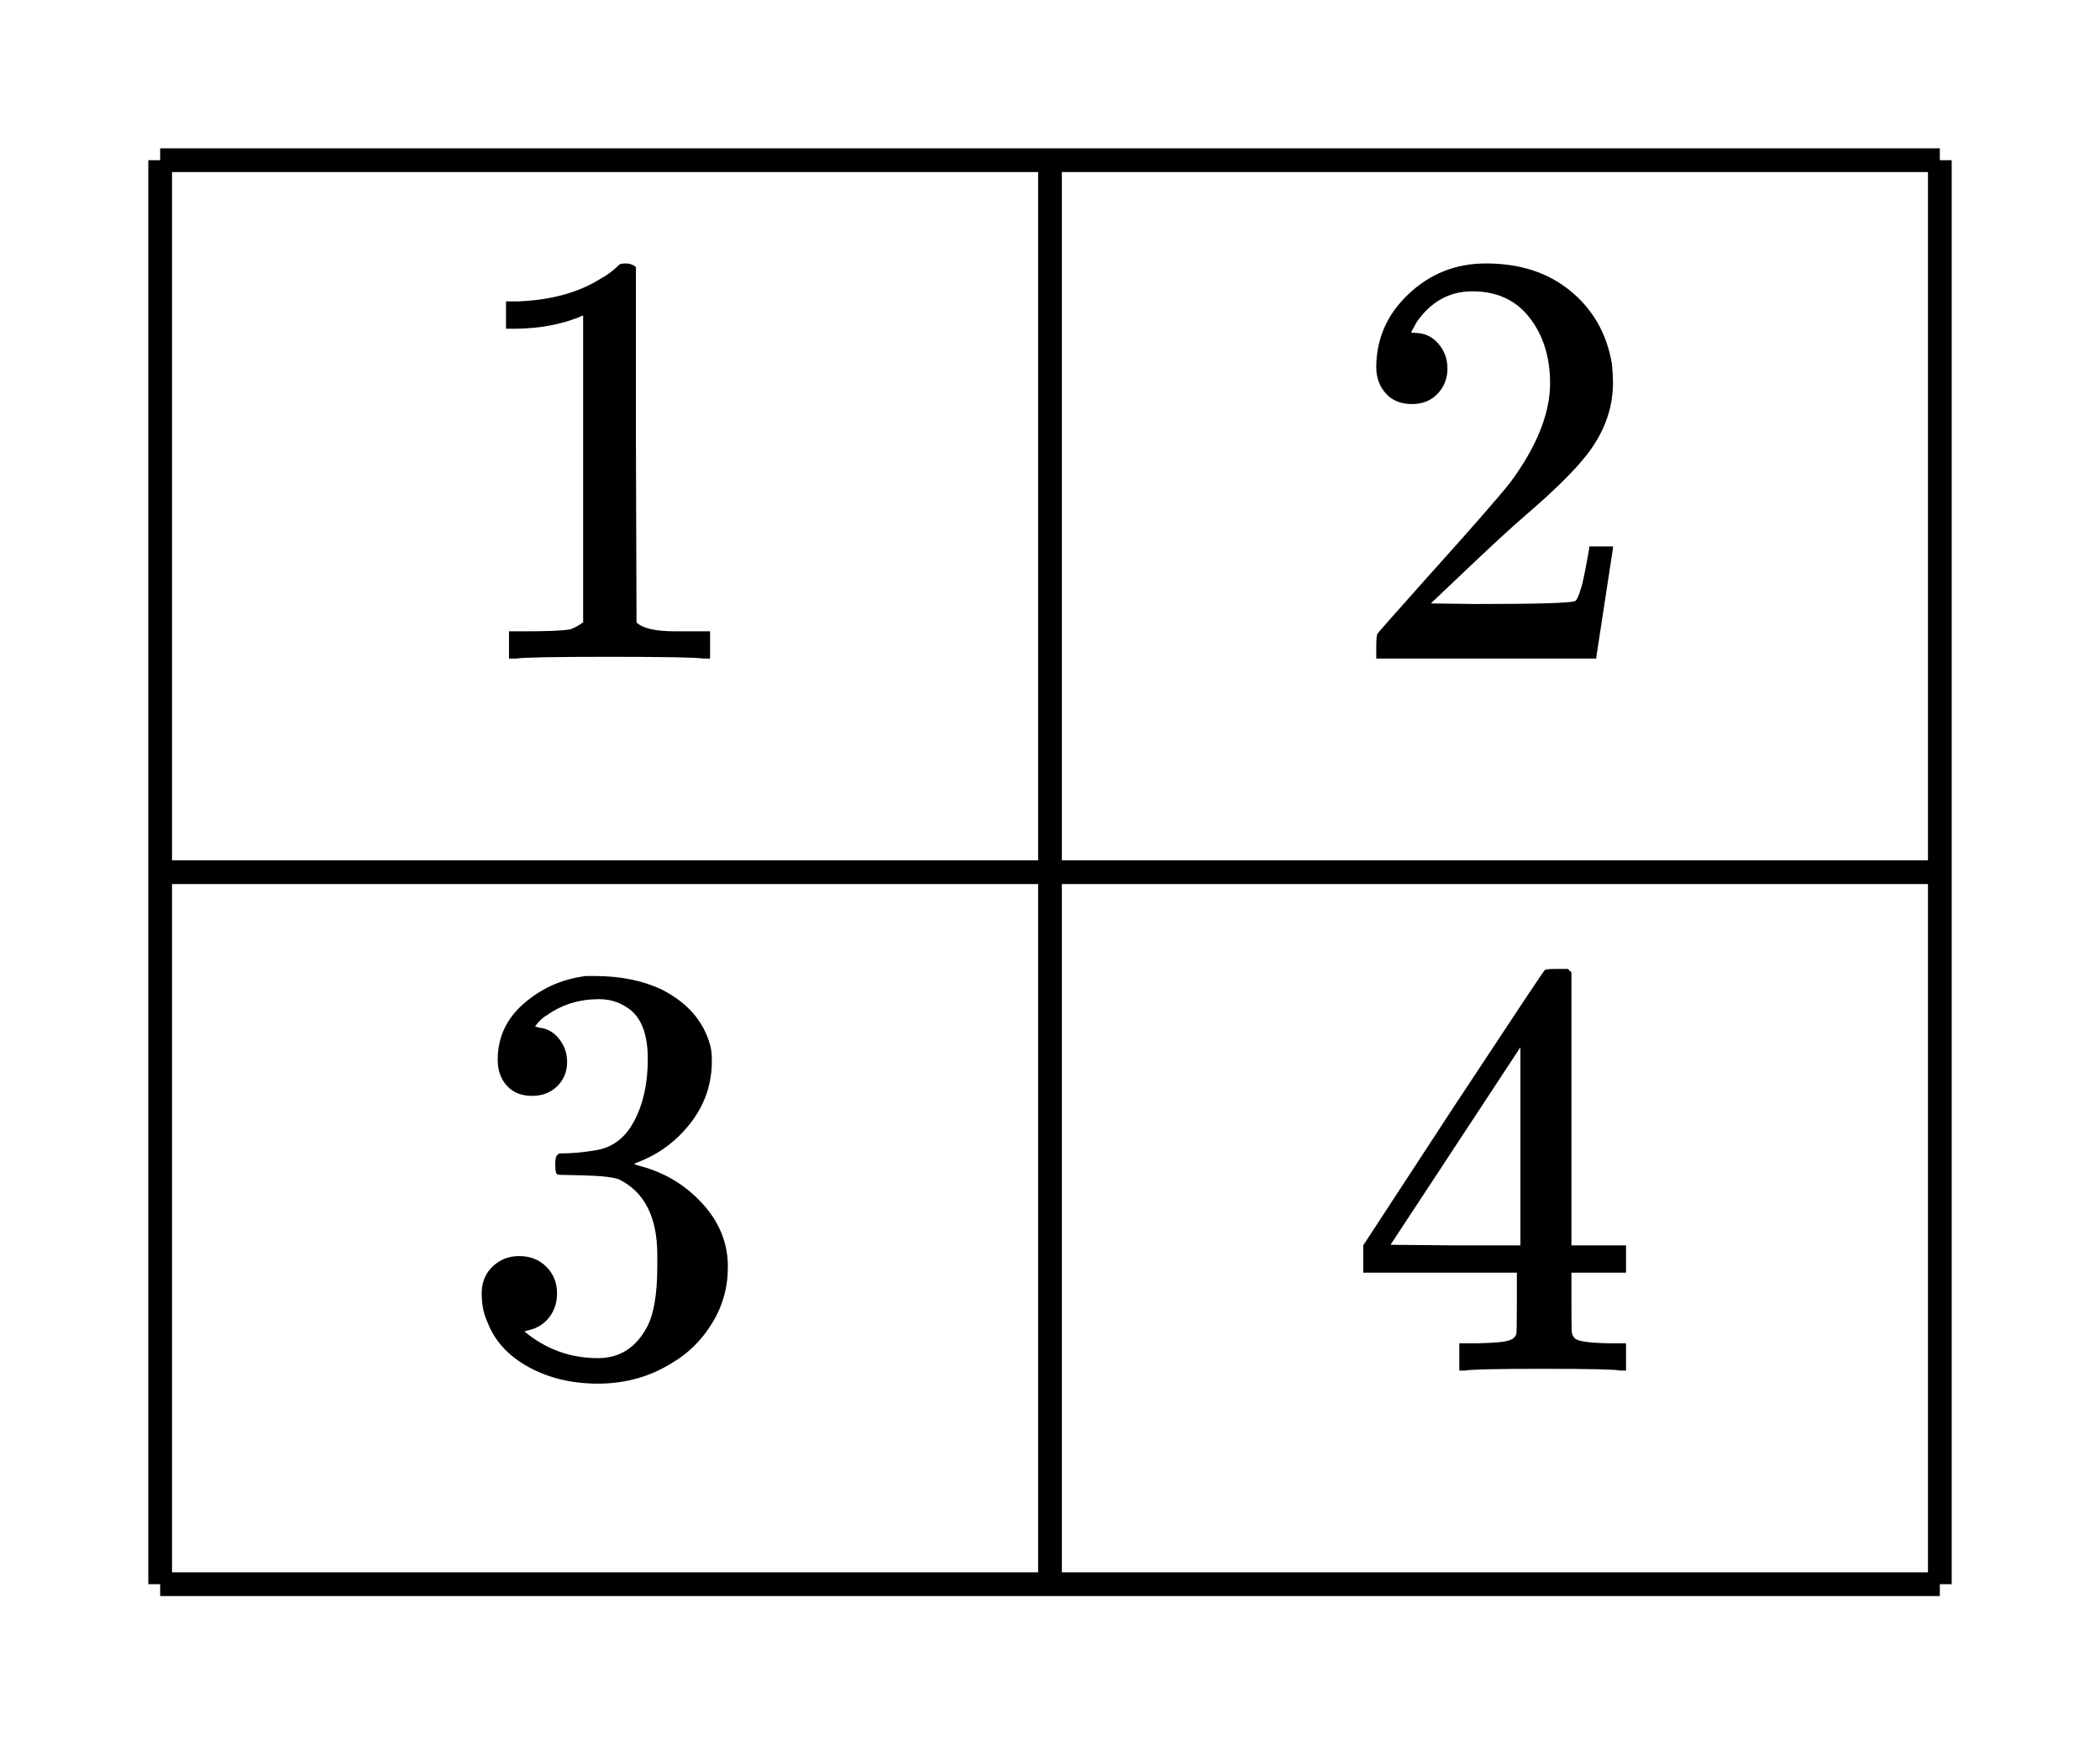
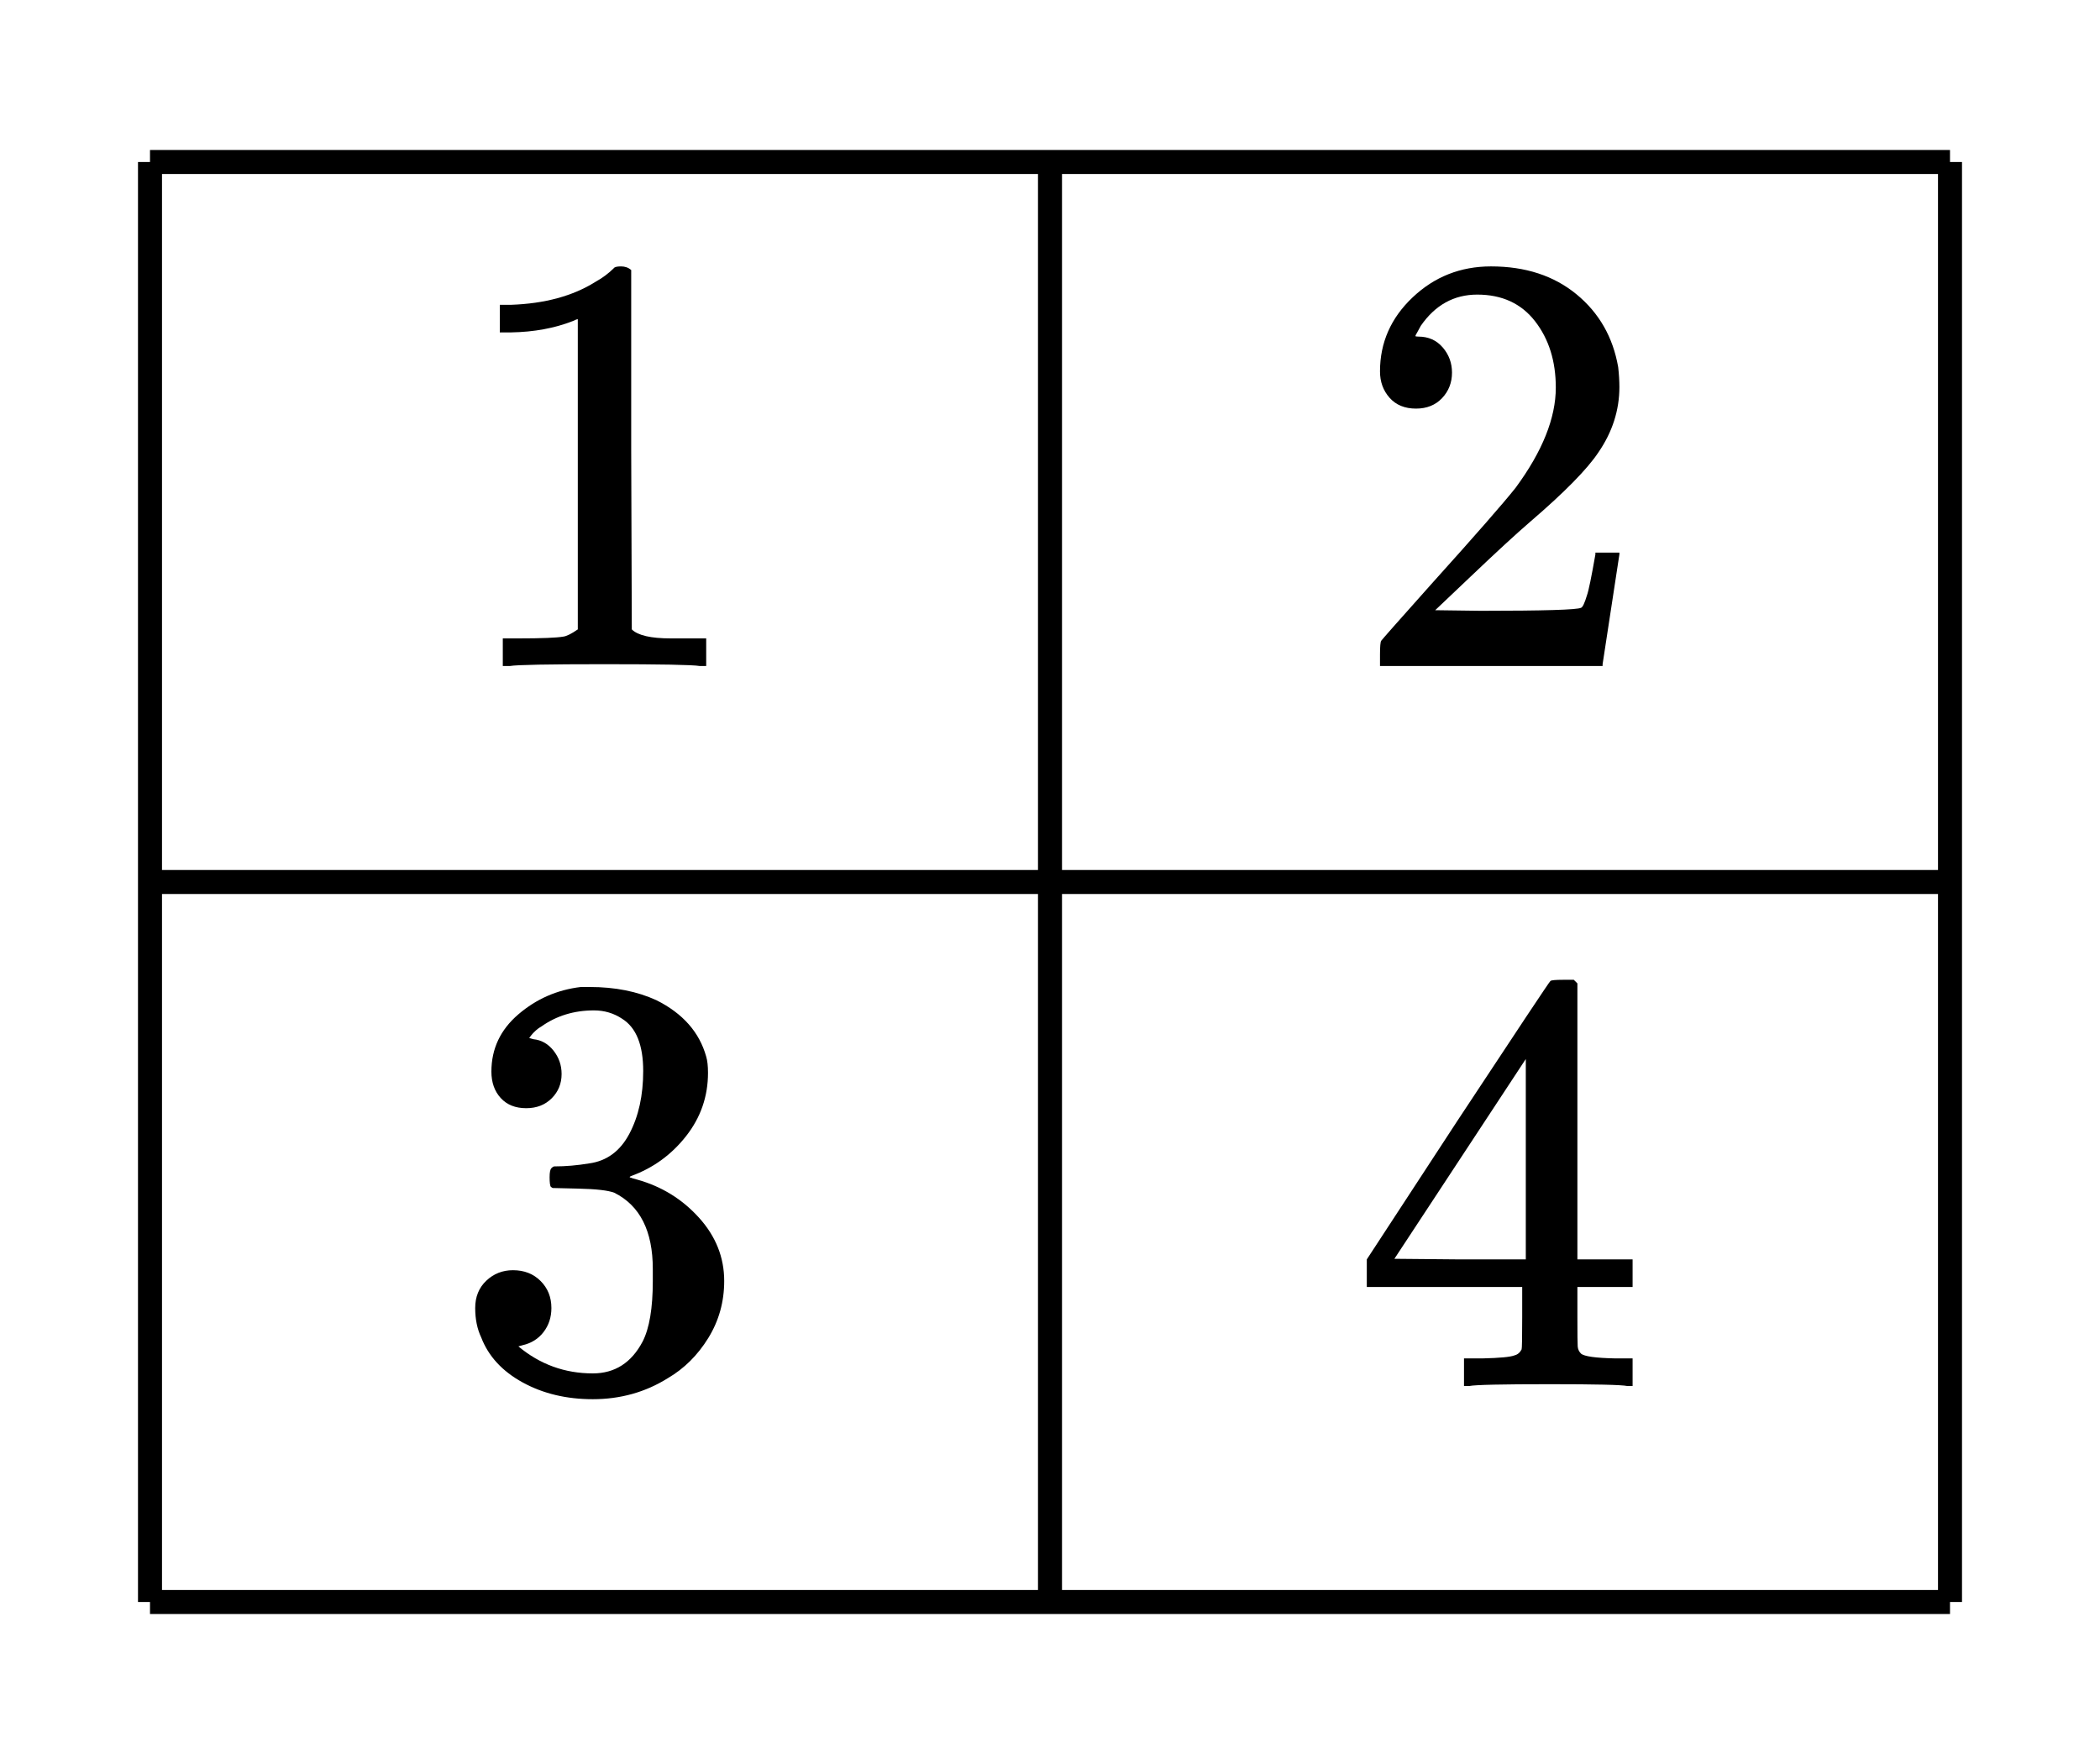
- <svg xmlns="http://www.w3.org/2000/svg" viewBox="0 0 141.6 117.6" width="141.6pt" height="117.6pt">
-   <rect x="10.8" y="10" width="120" height="1.6" fill="rgba(0,0,0,1)" />
-   <rect x="10.8" y="58" width="120" height="1.6" fill="rgba(0,0,0,1)" />
-   <rect x="10.8" y="106" width="120" height="1.6" fill="rgba(0,0,0,1)" />
-   <rect x="10" y="10.8" width="1.6" height="96" fill="rgba(0,0,0,1)" />
-   <rect x="70" y="10.8" width="1.6" height="96" fill="rgba(0,0,0,1)" />
-   <rect x="130" y="10.8" width="1.6" height="96" fill="rgba(0,0,0,1)" />
-   <path d="M47.44 44.4 Q46.76 44.28 41.08 44.28 Q35.48 44.28 34.8 44.4 L34.32 44.4 L34.32 42.56 L35.36 42.56 Q37.68 42.56 38.36 42.44 Q38.68 42.4 39.32 41.96 L39.32 21.28 Q39.24 21.28 39 21.4 Q37.16 22.12 34.88 22.16 L34.12 22.16 L34.12 20.32 L34.88 20.32 Q38.24 20.2 40.48 18.8 Q41.2 18.4 41.72 17.88 Q41.8 17.76 42.2 17.76 Q42.6 17.76 42.88 18 L42.88 29.96 L42.92 41.96 Q43.52 42.56 45.52 42.56 L46.84 42.56 L47.88 42.56 L47.88 44.4 L47.44 44.4 L47.44 44.4 Z" fill="rgba(0,0,0,1)" fill-rule="nonzero" stroke="none" />
-   <path d="M95.2 27.24 Q94.08 27.24 93.44 26.52 Q92.8 25.8 92.8 24.76 Q92.8 21.88 94.98 19.82 Q97.16 17.76 100.2 17.76 Q103.64 17.76 105.9 19.62 Q108.16 21.48 108.68 24.48 Q108.76 25.2 108.76 25.8 Q108.76 28.12 107.36 30.16 Q106.24 31.84 102.84 34.76 Q101.4 36 98.84 38.44 L96.48 40.68 L99.52 40.72 Q105.8 40.72 106.2 40.52 Q106.36 40.48 106.6 39.68 Q106.76 39.24 107.16 36.96 L107.16 36.84 L108.76 36.84 L108.76 36.96 L107.64 44.28 L107.64 44.4 L92.8 44.4 L92.8 43.64 Q92.8 42.84 92.88 42.72 Q92.92 42.64 96.24 38.92 Q100.6 34.08 101.84 32.52 Q104.52 28.88 104.52 25.84 Q104.52 23.2 103.14 21.42 Q101.76 19.64 99.28 19.64 Q96.96 19.64 95.52 21.72 Q95.44 21.88 95.28 22.16 Q95.16 22.36 95.16 22.4 Q95.16 22.44 95.36 22.44 Q96.36 22.44 96.98 23.16 Q97.6 23.88 97.6 24.84 Q97.6 25.84 96.94 26.54 Q96.28 27.24 95.2 27.24 L95.2 27.24 Z" fill="rgba(0,0,0,1)" fill-rule="nonzero" stroke="none" />
-   <path d="M35.88 73.88 Q34.8 73.88 34.18 73.2 Q33.56 72.52 33.56 71.44 Q33.56 69.16 35.36 67.62 Q37.16 66.08 39.52 65.8 L40.12 65.8 Q42.64 65.8 44.56 66.68 Q47.2 68 47.88 70.44 Q48 70.84 48 71.52 Q48 73.88 46.54 75.74 Q45.08 77.6 42.88 78.4 Q42.68 78.48 42.88 78.52 Q42.96 78.56 43.28 78.64 Q45.72 79.32 47.4 81.18 Q49.08 83.04 49.08 85.4 Q49.08 87.48 48.02 89.2 Q46.96 90.92 45.32 91.88 Q43.08 93.28 40.32 93.28 Q37.68 93.28 35.64 92.16 Q33.6 91.04 32.88 89.16 Q32.48 88.32 32.48 87.2 Q32.48 86.08 33.22 85.38 Q33.96 84.68 35 84.68 Q36.12 84.68 36.84 85.4 Q37.56 86.12 37.56 87.2 Q37.56 88.12 37.04 88.8 Q36.52 89.48 35.64 89.68 L35.36 89.76 Q37.52 91.56 40.32 91.56 Q42.52 91.56 43.64 89.44 Q44.32 88.12 44.32 85.4 L44.32 84.6 Q44.32 80.8 41.76 79.52 Q41.16 79.28 39.32 79.24 L37.64 79.2 L37.52 79.12 Q37.44 79 37.44 78.48 Q37.44 78 37.56 77.88 Q37.68 77.76 37.76 77.76 Q38.88 77.76 40.08 77.56 Q41.84 77.32 42.76 75.58 Q43.68 73.84 43.68 71.4 Q43.68 68.8 42.28 67.92 Q41.44 67.36 40.4 67.36 Q38.4 67.36 36.88 68.44 Q36.72 68.52 36.52 68.7 Q36.32 68.88 36.2 69.04 L36.08 69.2 Q36.2 69.24 36.36 69.28 Q37.16 69.36 37.7 70.04 Q38.24 70.72 38.24 71.6 Q38.24 72.56 37.58 73.22 Q36.92 73.88 35.88 73.88 L35.88 73.88 Z" fill="rgba(0,0,0,1)" fill-rule="nonzero" stroke="none" />
-   <path d="M109.28 92.4 Q108.72 92.28 104.12 92.28 Q99.32 92.28 98.76 92.4 L98.4 92.4 L98.4 90.56 L99.64 90.56 Q101.36 90.52 101.76 90.36 Q102.08 90.28 102.24 89.96 Q102.28 89.88 102.28 87.8 L102.28 85.8 L91.92 85.8 L91.92 83.96 L97.96 74.72 Q104.08 65.44 104.16 65.4 Q104.24 65.32 105 65.32 L105.72 65.32 L105.96 65.56 L105.96 83.96 L109.64 83.96 L109.64 85.8 L105.96 85.8 L105.96 87.84 Q105.96 89.48 105.98 89.76 Q106 90.04 106.2 90.24 Q106.52 90.52 108.48 90.56 L109.64 90.56 L109.64 92.4 L109.28 92.4 L109.28 92.4 Z M102.52 83.96 L102.52 70.6 L93.76 83.92 L98.12 83.96 L102.52 83.96 L102.52 83.96 Z" fill="rgba(0,0,0,1)" fill-rule="nonzero" stroke="none" />
+ <svg xmlns="http://www.w3.org/2000/svg" viewBox="0 0 140 117.6" width="140pt" height="117.6pt">
+   <rect x="10" y="10" width="120" height="1.6" fill="rgba(0,0,0,1)" />
+   <rect x="10" y="58" width="120" height="1.6" fill="rgba(0,0,0,1)" />
+   <rect x="10" y="106" width="120" height="1.6" fill="rgba(0,0,0,1)" />
+   <rect x="9.2" y="10.8" width="1.6" height="96" fill="rgba(0,0,0,1)" />
+   <rect x="69.2" y="10.8" width="1.6" height="96" fill="rgba(0,0,0,1)" />
+   <rect x="129.2" y="10.8" width="1.6" height="96" fill="rgba(0,0,0,1)" />
+   <path d="M46.64 44.4 Q45.96 44.28 40.28 44.28 Q34.68 44.28 34 44.4 L33.52 44.4 L33.52 42.56 L34.56 42.56 Q36.88 42.56 37.56 42.44 Q37.88 42.4 38.52 41.96 L38.52 21.28 Q38.44 21.28 38.2 21.4 Q36.36 22.12 34.08 22.16 L33.32 22.16 L33.32 20.32 L34.08 20.32 Q37.44 20.2 39.68 18.8 Q40.4 18.4 40.92 17.88 Q41 17.76 41.4 17.76 Q41.8 17.76 42.08 18 L42.08 29.96 L42.12 41.96 Q42.72 42.56 44.72 42.56 L46.04 42.56 L47.08 42.56 L47.08 44.4 L46.64 44.4 L46.64 44.4 Z" fill="rgba(0,0,0,1)" fill-rule="nonzero" stroke="none" />
+   <path d="M94.4 27.24 Q93.28 27.24 92.64 26.52 Q92 25.8 92 24.76 Q92 21.88 94.18 19.82 Q96.36 17.76 99.4 17.76 Q102.84 17.76 105.1 19.62 Q107.36 21.48 107.88 24.48 Q107.96 25.2 107.96 25.8 Q107.96 28.12 106.56 30.16 Q105.44 31.84 102.04 34.76 Q100.6 36 98.04 38.44 L95.68 40.68 L98.72 40.72 Q105 40.72 105.4 40.52 Q105.56 40.48 105.8 39.68 Q105.96 39.24 106.36 36.96 L106.36 36.84 L107.96 36.84 L107.96 36.96 L106.84 44.28 L106.84 44.4 L92 44.4 L92 43.64 Q92 42.84 92.08 42.72 Q92.12 42.64 95.44 38.92 Q99.8 34.08 101.04 32.52 Q103.72 28.88 103.72 25.84 Q103.72 23.2 102.34 21.42 Q100.96 19.64 98.48 19.64 Q96.16 19.64 94.72 21.72 Q94.64 21.88 94.48 22.16 Q94.36 22.36 94.36 22.4 Q94.36 22.44 94.56 22.44 Q95.56 22.44 96.18 23.16 Q96.8 23.88 96.8 24.84 Q96.8 25.84 96.14 26.54 Q95.48 27.24 94.4 27.24 L94.4 27.24 Z" fill="rgba(0,0,0,1)" fill-rule="nonzero" stroke="none" />
+   <path d="M35.08 73.88 Q34 73.88 33.38 73.2 Q32.76 72.52 32.76 71.44 Q32.76 69.16 34.56 67.62 Q36.36 66.08 38.72 65.8 L39.32 65.8 Q41.84 65.8 43.76 66.68 Q46.4 68 47.08 70.44 Q47.2 70.84 47.2 71.52 Q47.2 73.88 45.74 75.74 Q44.28 77.6 42.08 78.4 Q41.88 78.48 42.08 78.52 Q42.16 78.56 42.48 78.64 Q44.92 79.32 46.6 81.18 Q48.28 83.04 48.28 85.4 Q48.28 87.48 47.22 89.2 Q46.16 90.92 44.52 91.88 Q42.28 93.28 39.52 93.28 Q36.88 93.28 34.84 92.16 Q32.8 91.04 32.08 89.16 Q31.68 88.32 31.68 87.2 Q31.68 86.08 32.42 85.38 Q33.16 84.68 34.2 84.68 Q35.32 84.68 36.04 85.4 Q36.76 86.12 36.76 87.2 Q36.76 88.12 36.24 88.8 Q35.72 89.48 34.84 89.68 L34.56 89.76 Q36.72 91.56 39.52 91.56 Q41.72 91.56 42.84 89.44 Q43.52 88.12 43.52 85.4 L43.52 84.6 Q43.52 80.8 40.96 79.52 Q40.36 79.28 38.52 79.24 L36.84 79.2 L36.72 79.12 Q36.64 79 36.64 78.48 Q36.64 78 36.76 77.88 Q36.88 77.76 36.96 77.76 Q38.08 77.76 39.28 77.56 Q41.04 77.32 41.96 75.58 Q42.88 73.84 42.88 71.4 Q42.88 68.8 41.48 67.92 Q40.64 67.36 39.6 67.36 Q37.6 67.36 36.08 68.44 Q35.92 68.52 35.72 68.7 Q35.52 68.88 35.4 69.04 L35.28 69.2 Q35.4 69.24 35.56 69.28 Q36.36 69.36 36.9 70.04 Q37.44 70.72 37.44 71.6 Q37.44 72.56 36.78 73.22 Q36.12 73.88 35.08 73.88 L35.08 73.88 Z" fill="rgba(0,0,0,1)" fill-rule="nonzero" stroke="none" />
+   <path d="M108.48 92.4 Q107.92 92.28 103.32 92.28 Q98.52 92.28 97.96 92.4 L97.6 92.4 L97.6 90.56 L98.84 90.56 Q100.56 90.52 100.96 90.36 Q101.28 90.28 101.44 89.96 Q101.48 89.88 101.48 87.8 L101.48 85.8 L91.12 85.8 L91.12 83.96 L97.16 74.72 Q103.28 65.44 103.36 65.4 Q103.44 65.32 104.2 65.32 L104.92 65.32 L105.16 65.56 L105.16 83.96 L108.84 83.96 L108.84 85.8 L105.16 85.8 L105.16 87.84 Q105.16 89.48 105.18 89.76 Q105.2 90.04 105.4 90.24 Q105.72 90.52 107.68 90.56 L108.84 90.56 L108.84 92.4 L108.48 92.4 L108.48 92.4 Z M101.72 83.96 L101.72 70.6 L92.96 83.92 L97.32 83.96 L101.72 83.96 L101.72 83.96 Z" fill="rgba(0,0,0,1)" fill-rule="nonzero" stroke="none" />
</svg>
